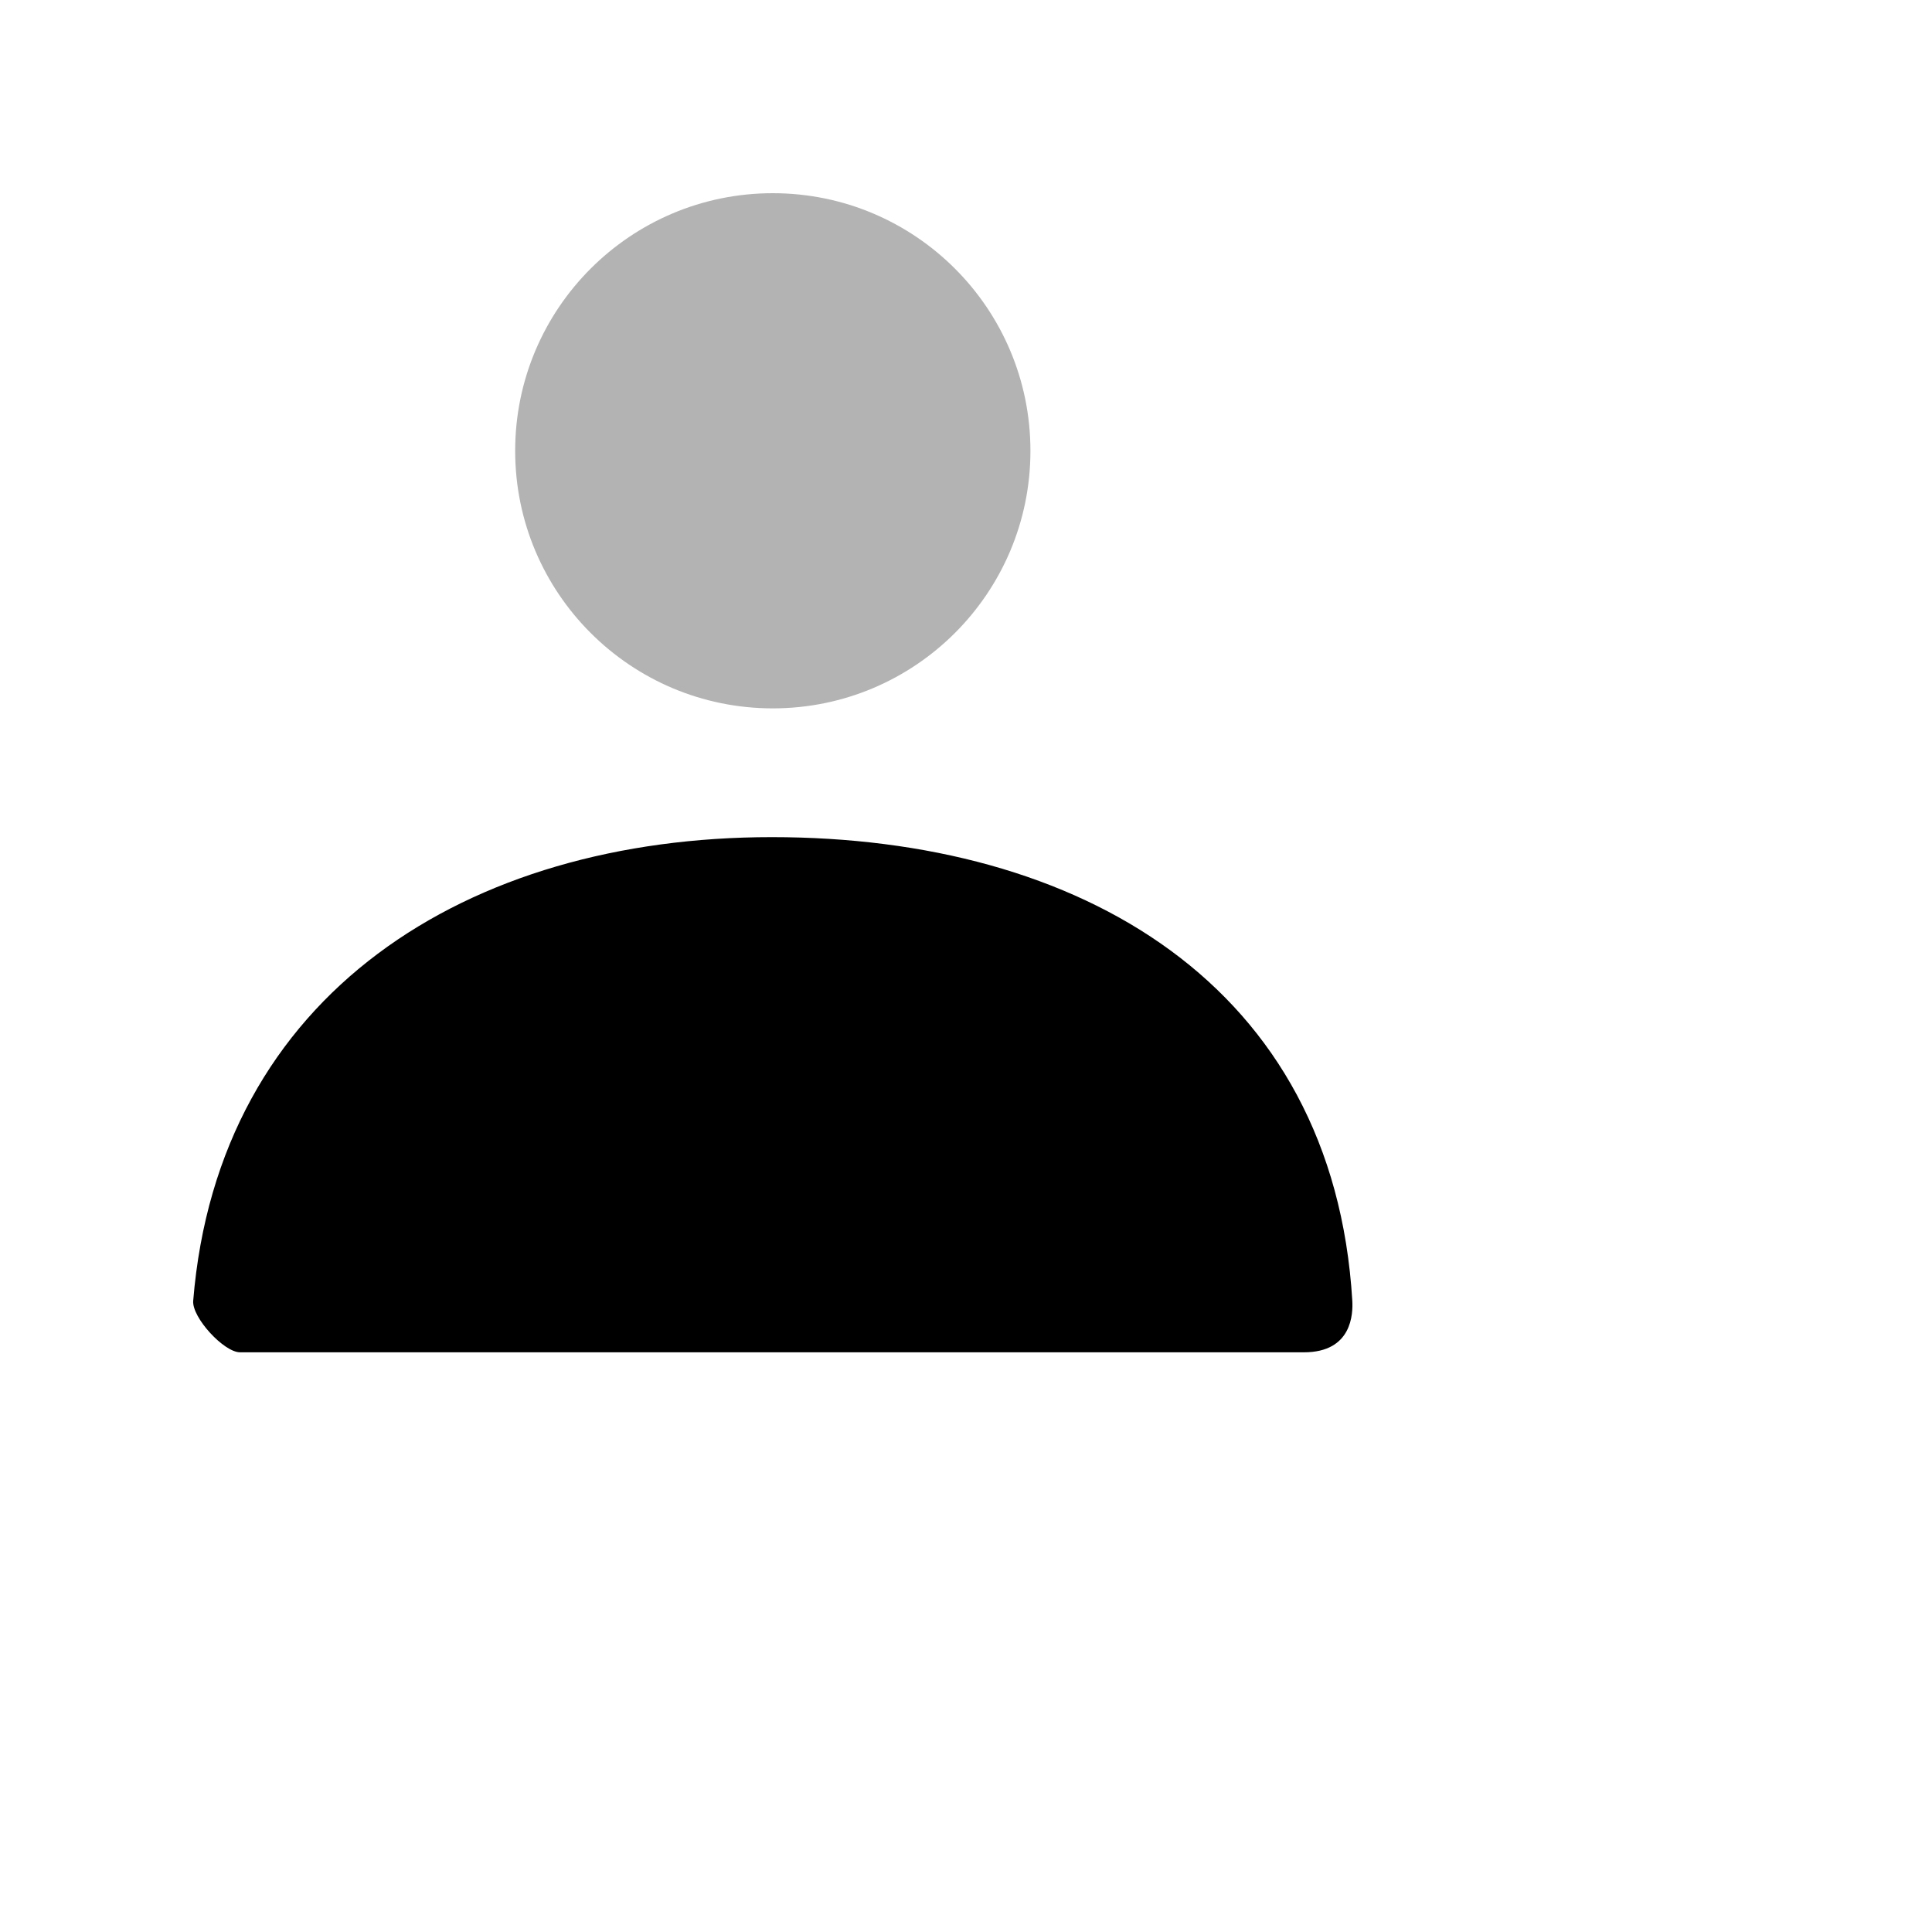
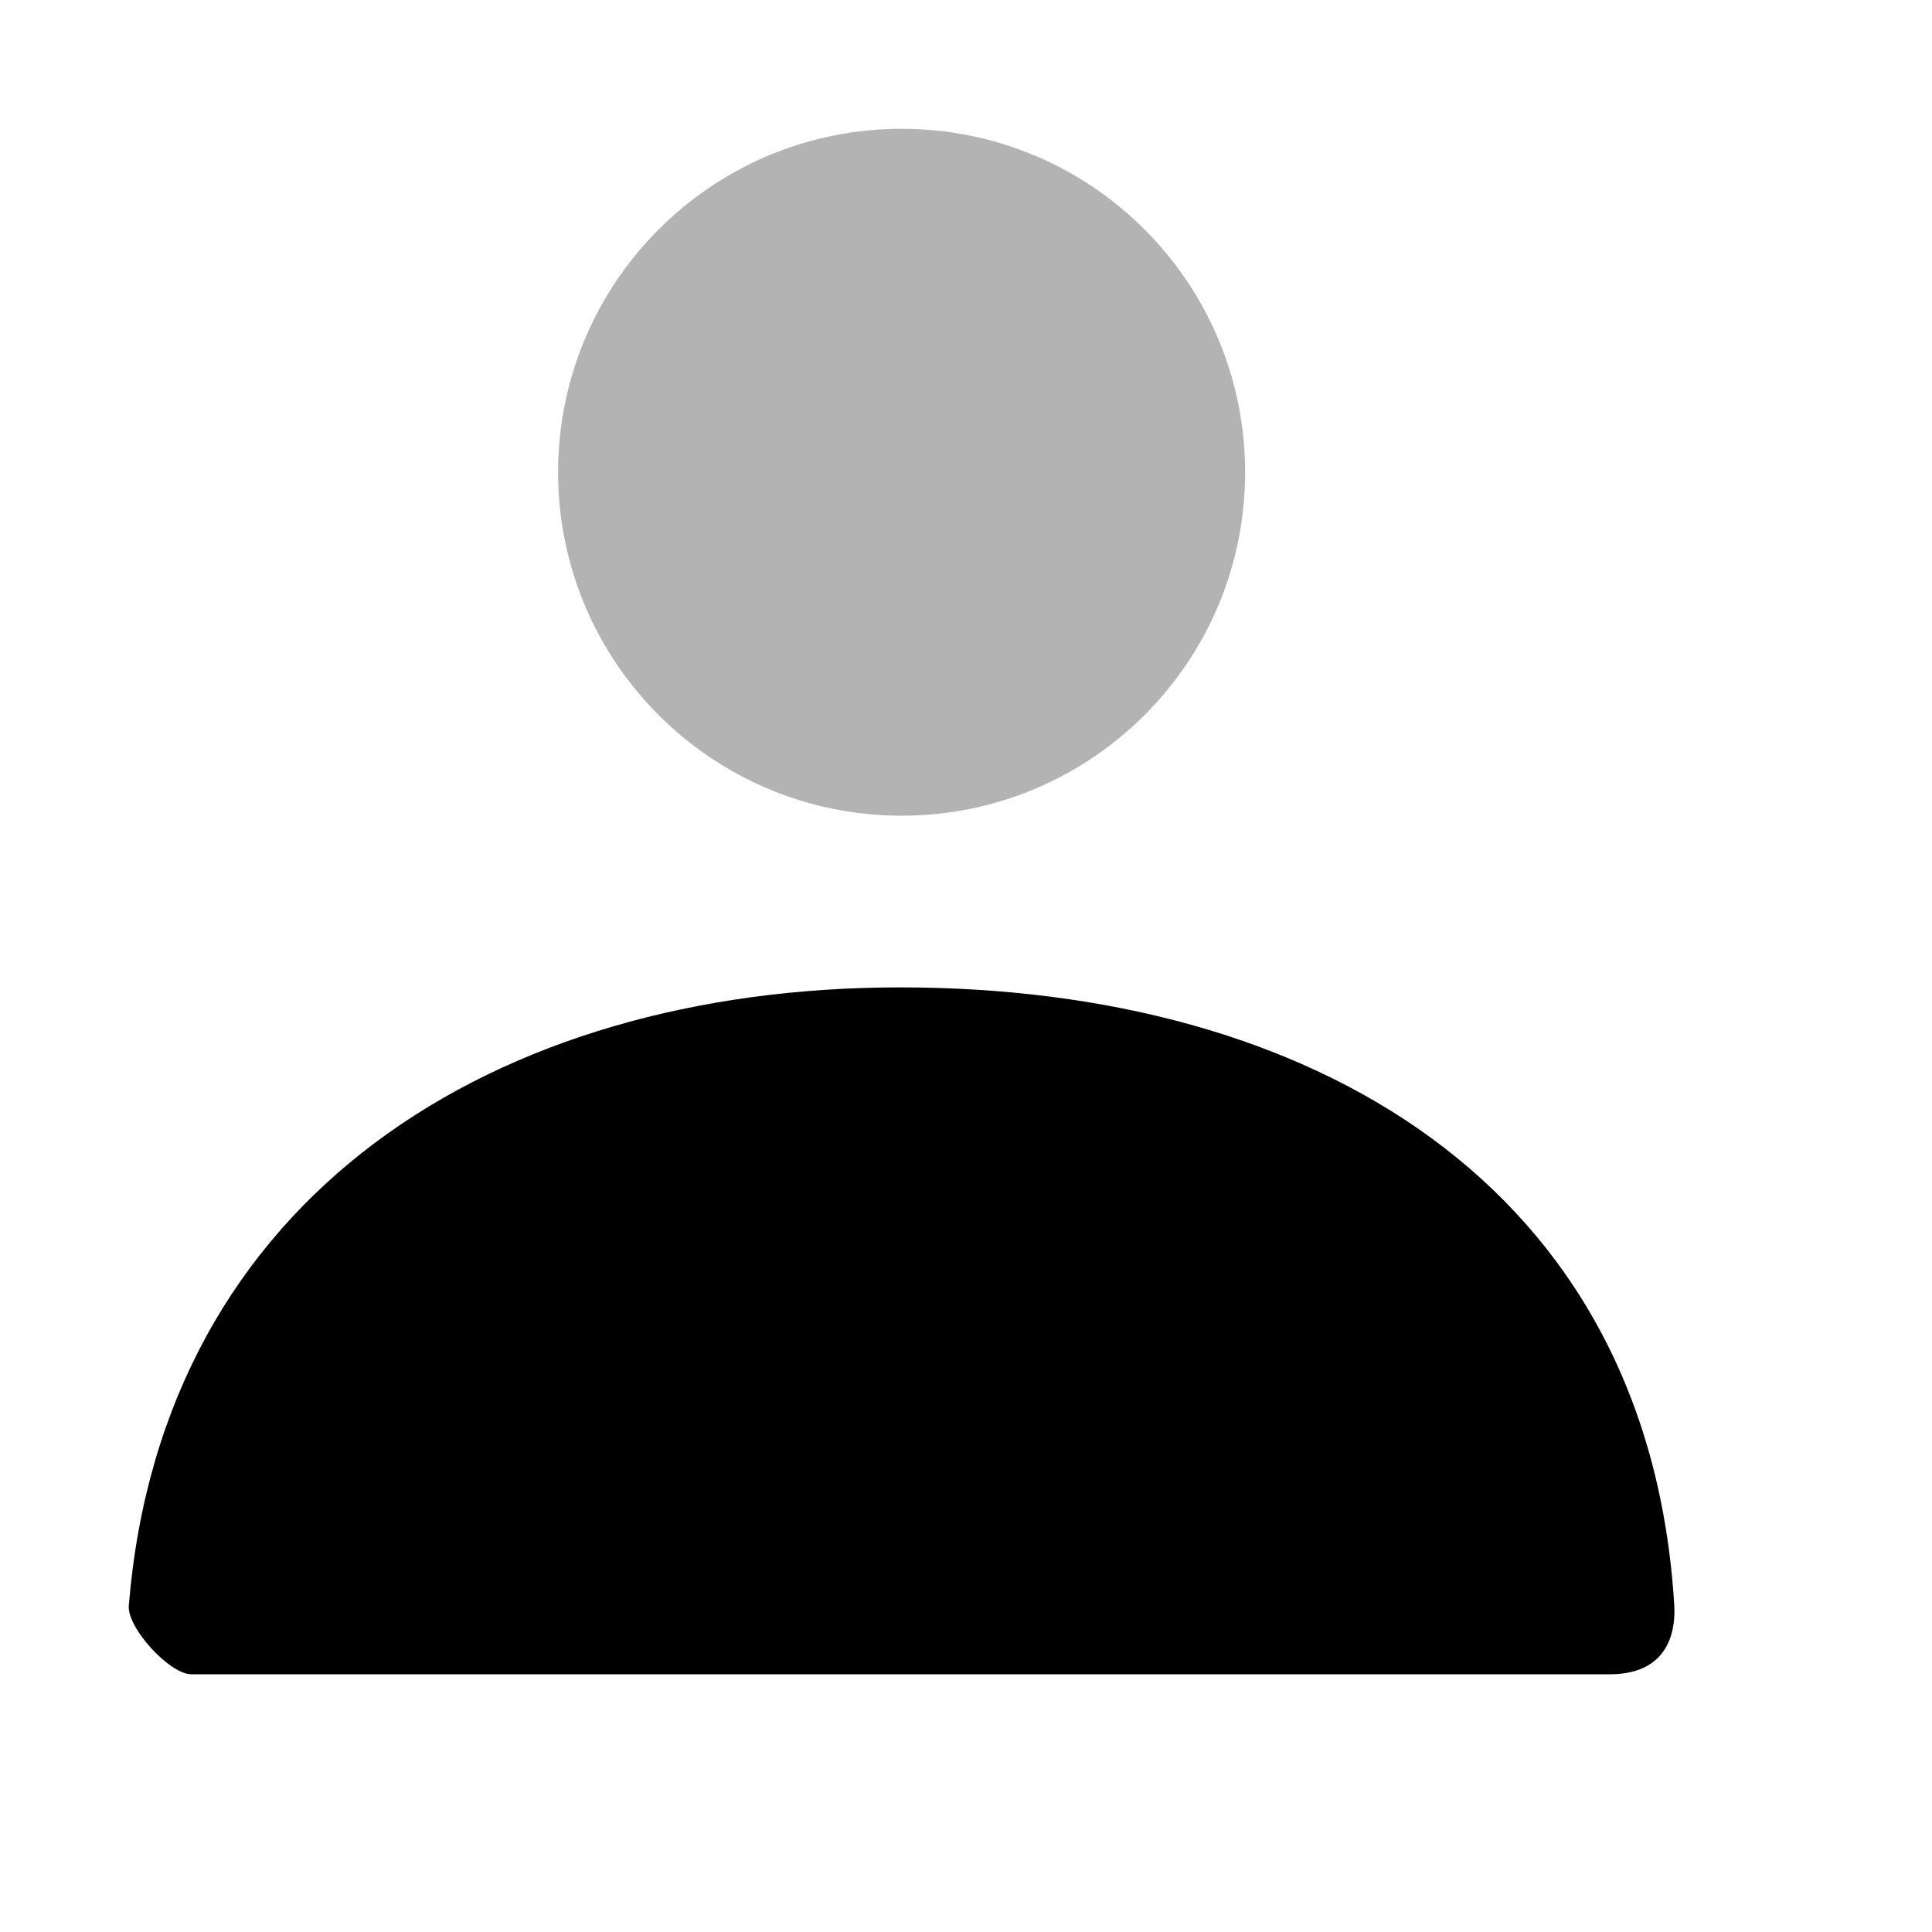
- <svg xmlns="http://www.w3.org/2000/svg" width="20" height="20" viewBox="0 0 20 20" fill="none">
+ <svg xmlns="http://www.w3.org/2000/svg" width="1em" height="1em" viewBox="1 1 15 15" fill="currentColor">
  <path opacity="0.3" d="M8 7.333C6.527 7.333 5.333 6.139 5.333 4.667C5.333 3.194 6.527 2 8 2C9.473 2 10.667 3.194 10.667 4.667C10.667 6.139 9.473 7.333 8 7.333Z" fill="currentColor" />
  <path d="M2 13.466C2.259 10.284 4.841 8.666 7.989 8.666C11.181 8.666 13.803 10.195 13.999 13.466C14.006 13.596 13.999 13.999 13.498 13.999C11.027 13.999 7.356 13.999 2.485 13.999C2.318 13.999 1.986 13.639 2 13.466Z" fill="currentColor" />
</svg>
